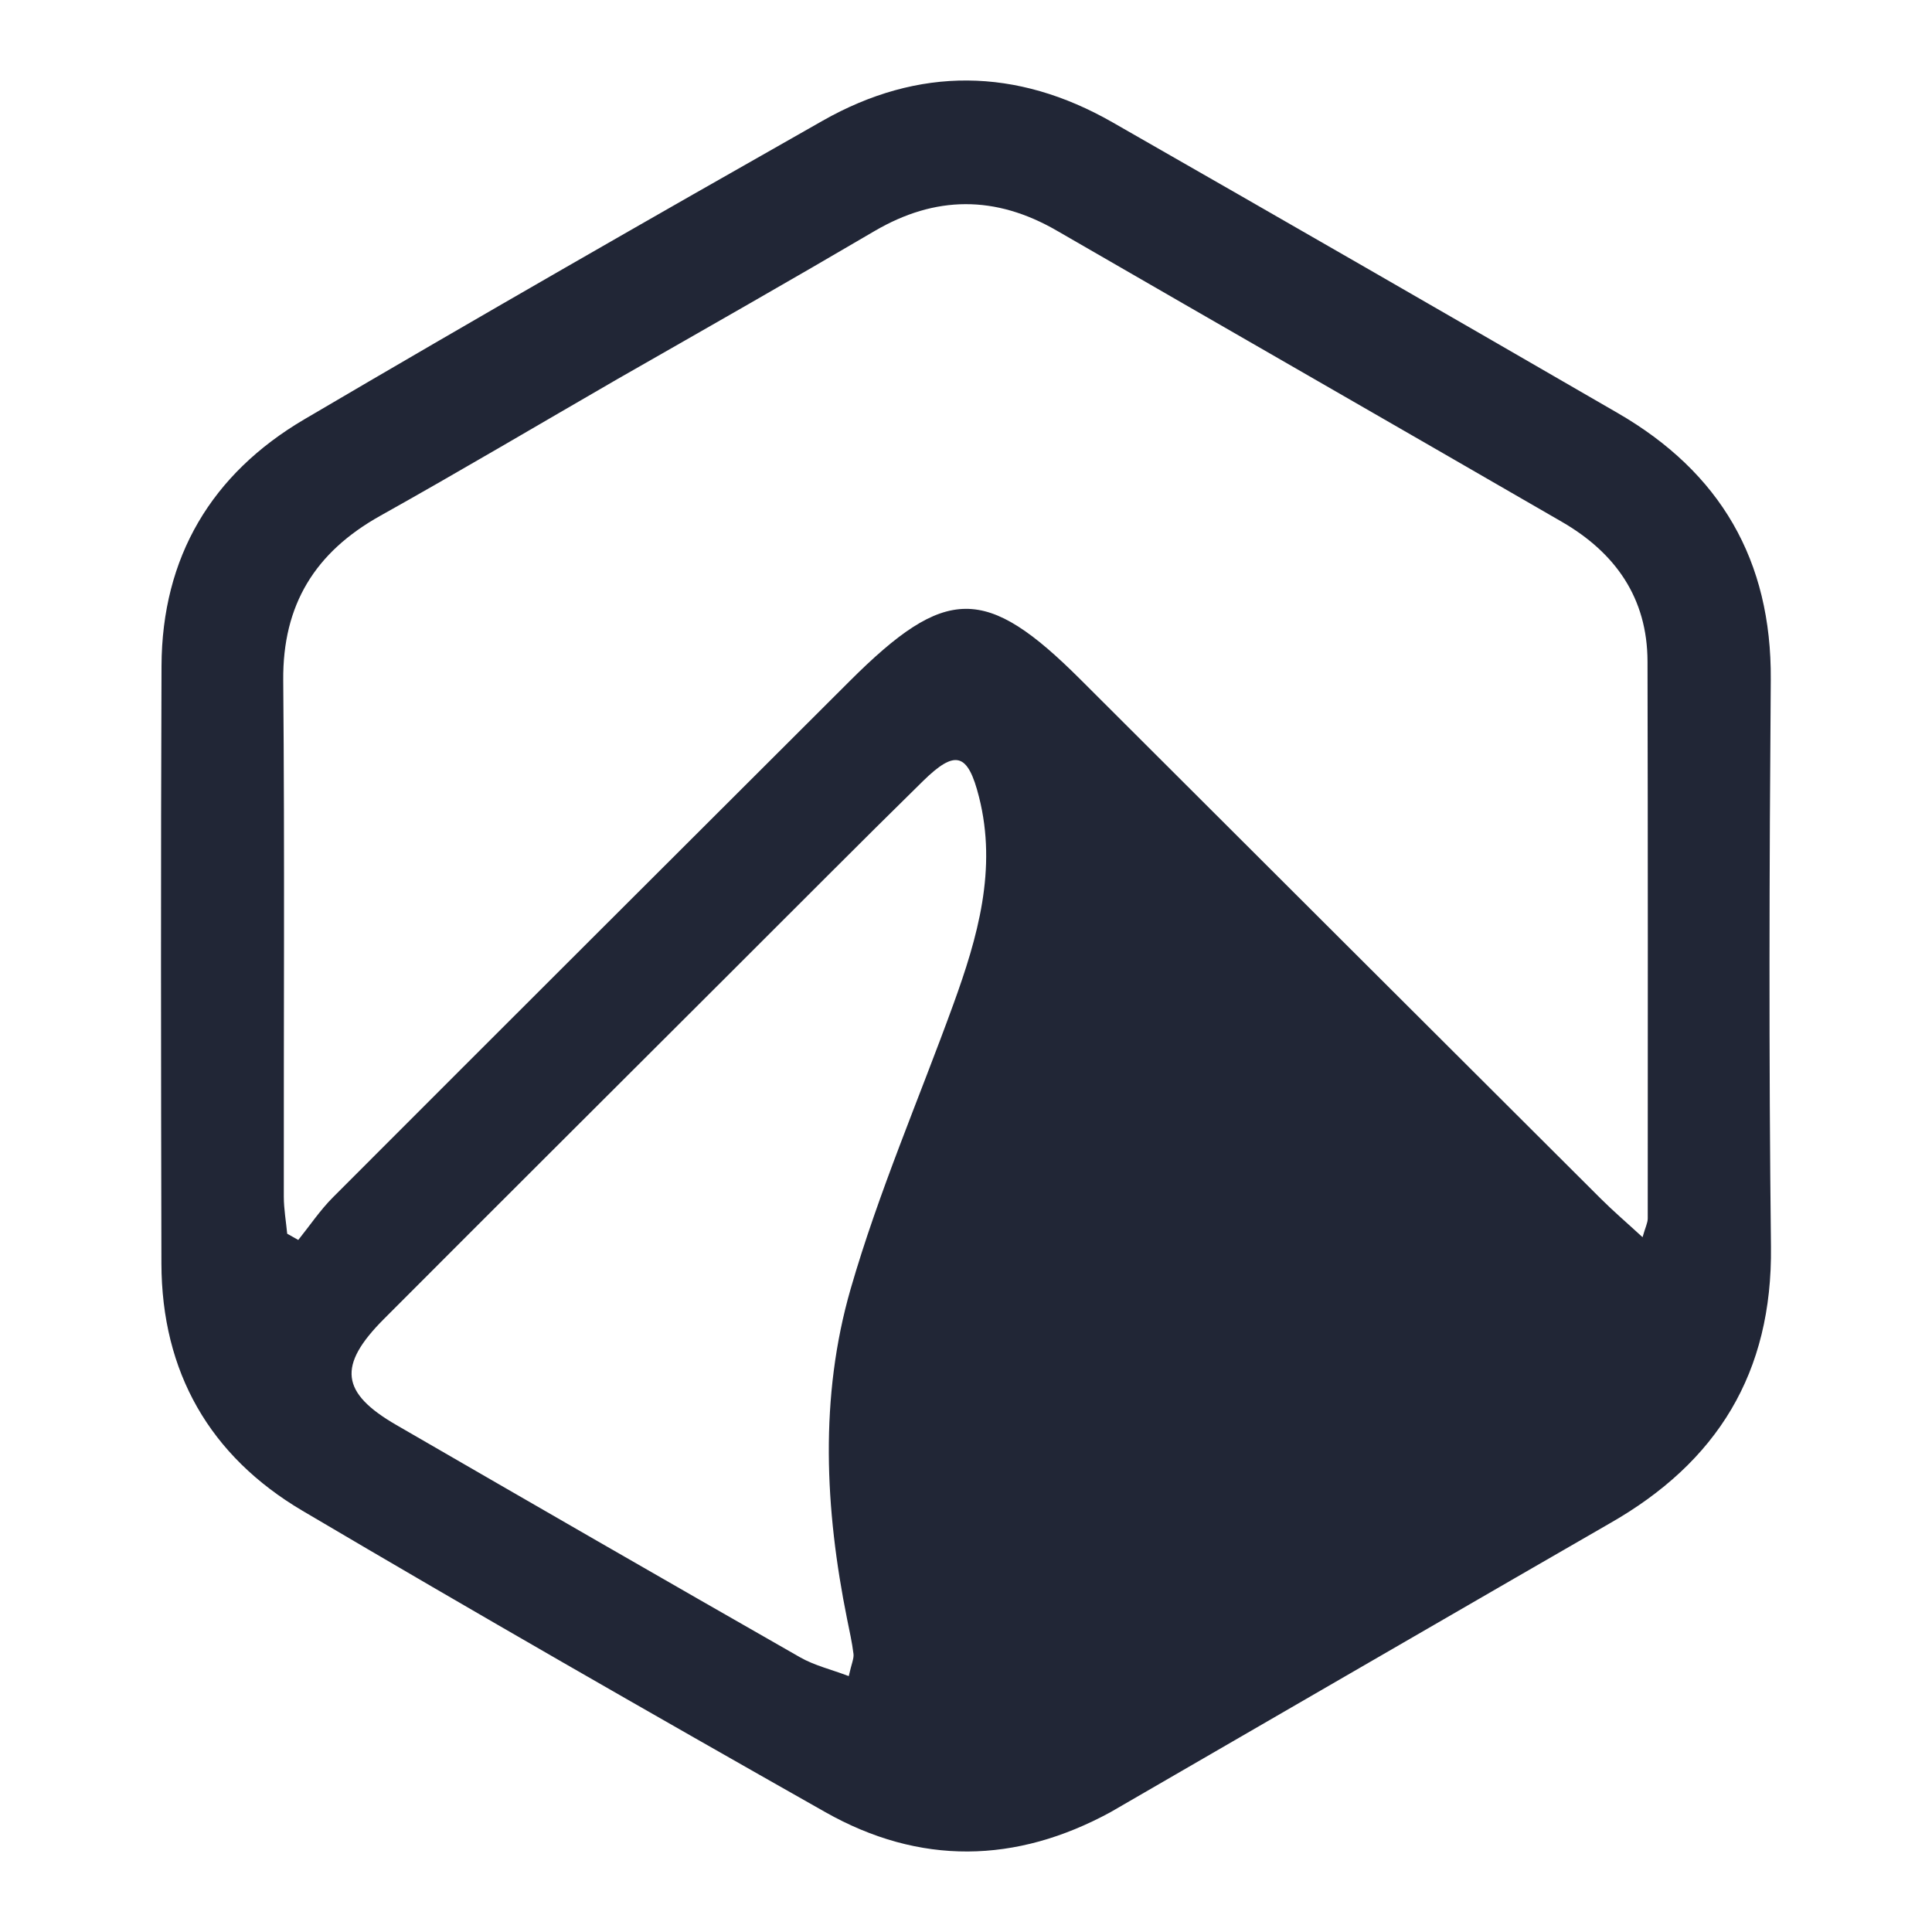
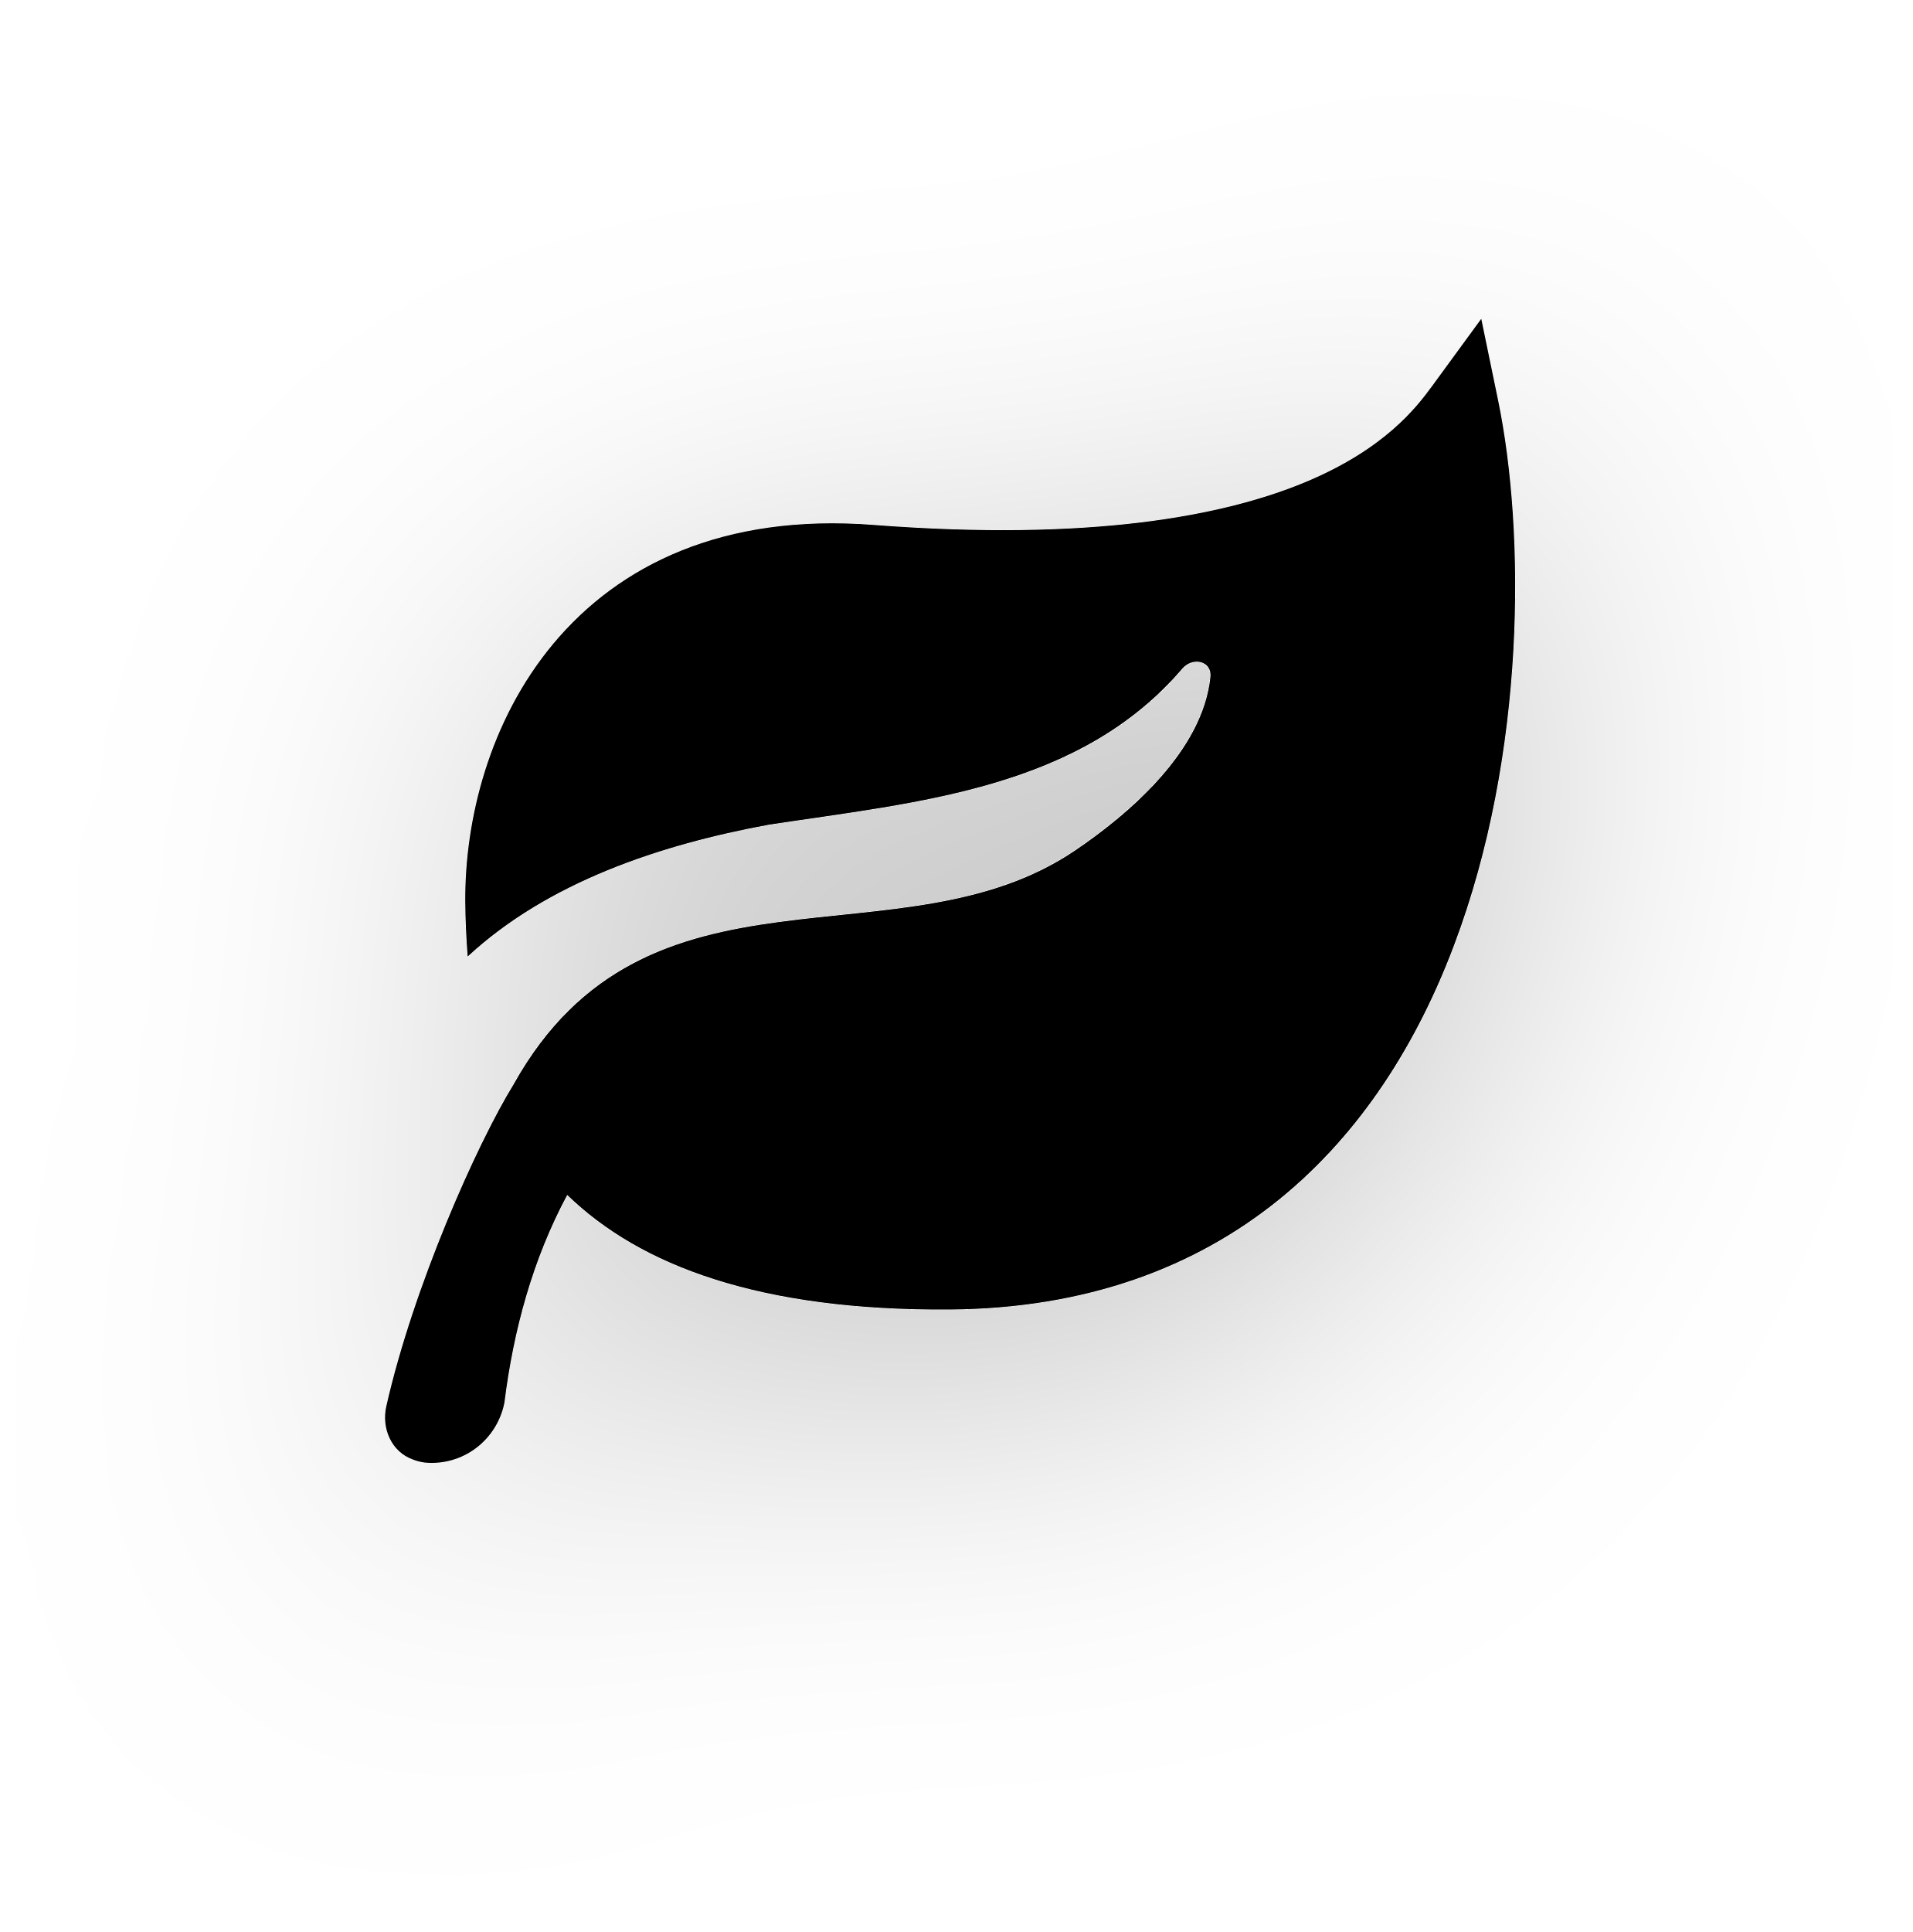
- <svg xmlns="http://www.w3.org/2000/svg" width="60" height="60" viewBox="0 0 60 60" fill="none">
-   <path d="M49.976 47.319C48.691 48.053 34.492 56.276 34.492 56.276C31.551 57.88 28.559 57.935 25.628 56.276C20.193 53.199 14.773 50.094 9.395 46.919C6.514 45.219 5.02 42.611 5.013 39.235C4.999 33.05 4.992 26.864 5.016 20.679C5.03 17.302 6.567 14.719 9.45 13.023C14.788 9.884 20.162 6.804 25.549 3.749C28.529 2.058 31.568 2.094 34.547 3.797C39.787 6.793 45.018 9.806 50.242 12.829C53.419 14.667 55.021 17.394 54.993 21.106C54.948 26.977 54.931 32.849 54.999 38.719C55.045 42.634 53.334 45.412 49.976 47.319ZM19.174 11.773C16.72 13.191 14.281 14.636 11.807 16.02C9.788 17.149 8.775 18.777 8.796 21.128C8.843 26.474 8.808 31.821 8.814 37.168C8.815 37.55 8.883 37.932 8.919 38.314C9.034 38.378 9.149 38.443 9.263 38.508C9.621 38.063 9.942 37.582 10.343 37.181C15.683 31.833 21.034 26.497 26.382 21.158C29.374 18.172 30.61 18.163 33.557 21.104C38.943 26.48 44.328 31.857 49.718 37.23C50.107 37.618 50.527 37.977 51.011 38.422C51.098 38.115 51.172 37.977 51.172 37.839C51.175 32.073 51.178 26.307 51.165 20.541C51.161 18.569 50.165 17.165 48.504 16.205C43.279 13.183 38.043 10.181 32.817 7.161C30.917 6.063 29.05 6.065 27.152 7.18C24.573 8.695 21.972 10.174 19.174 11.773ZM22.6 30.295C19.041 33.849 15.477 37.4 11.924 40.961C10.478 42.41 10.577 43.253 12.31 44.255C16.483 46.67 20.66 49.078 24.847 51.469C25.294 51.724 25.816 51.847 26.359 52.053C26.447 51.66 26.523 51.507 26.506 51.364C26.462 51.002 26.38 50.645 26.308 50.286C25.617 46.858 25.447 43.39 26.418 40.026C27.285 37.024 28.538 34.135 29.607 31.191C30.363 29.108 30.971 26.995 30.405 24.754C30.058 23.378 29.672 23.268 28.662 24.259C26.68 26.204 24.725 28.177 22.6 30.295Z" fill="#212636" />
+ <svg xmlns="http://www.w3.org/2000/svg" width="101" height="102" viewBox="0 0 101 102" fill="none">
+   <g filter="url(#filter0_d_211_14)">
+     <path d="M75.627 20.38C74.786 21.527 73.108 23.715 68.914 25.46C64.651 27.228 57.649 28.598 46.104 27.711C38.196 27.105 32.695 29.822 29.223 33.978C25.825 38.047 24.537 43.3 24.568 47.605C24.575 48.51 24.617 49.476 24.695 50.502C28.916 46.594 34.809 44.608 40.62 43.539C48.499 42.344 56.993 41.662 62.432 35.304C62.983 34.661 64.002 34.89 63.918 35.736C63.524 39.629 59.651 42.954 56.77 44.902C47.542 51.154 34.183 44.601 27.123 57.245C25.17 60.419 21.825 67.946 20.399 74.243C20.134 75.422 20.675 76.654 21.805 77.057C22.008 77.136 22.22 77.19 22.436 77.218C23.401 77.309 24.365 77.036 25.141 76.451C25.917 75.866 26.451 75.011 26.639 74.052C27.119 70.218 28.133 66.487 29.955 63.089C33.813 66.832 40.122 69.211 50.158 69.138C57.411 69.085 63.132 66.895 67.527 63.345C71.899 59.81 74.858 55.018 76.781 49.918C80.62 39.773 80.534 28.029 79.115 21.152L78.222 16.83L75.627 20.38Z" fill="black" />
+   </g>
+   <defs>
+     <filter id="filter0_d_211_14" x="0.333" y="0.83" width="99.68" height="100.405" filterUnits="userSpaceOnUse" color-interpolation-filters="sRGB">
+       <feFlood flood-opacity="0" result="BackgroundImageFix" />
+       <feColorMatrix in="SourceAlpha" type="matrix" values="0 0 0 0 0 0 0 0 0 0 0 0 0 0 0 0 0 0 127 0" result="hardAlpha" />
+       <feOffset dy="4" />
+       <feGaussianBlur stdDeviation="10" />
+       <feComposite in2="hardAlpha" operator="out" />
+       <feColorMatrix type="matrix" values="0 0 0 0 0 0 0 0 0 0 0 0 0 0 0 0 0 0 0.25 0" />
+       <feBlend mode="normal" in2="BackgroundImageFix" result="effect1_dropShadow_211_14" />
+       <feBlend mode="normal" in="SourceGraphic" in2="effect1_dropShadow_211_14" result="shape" />
+     </filter>
+   </defs>
</svg>
